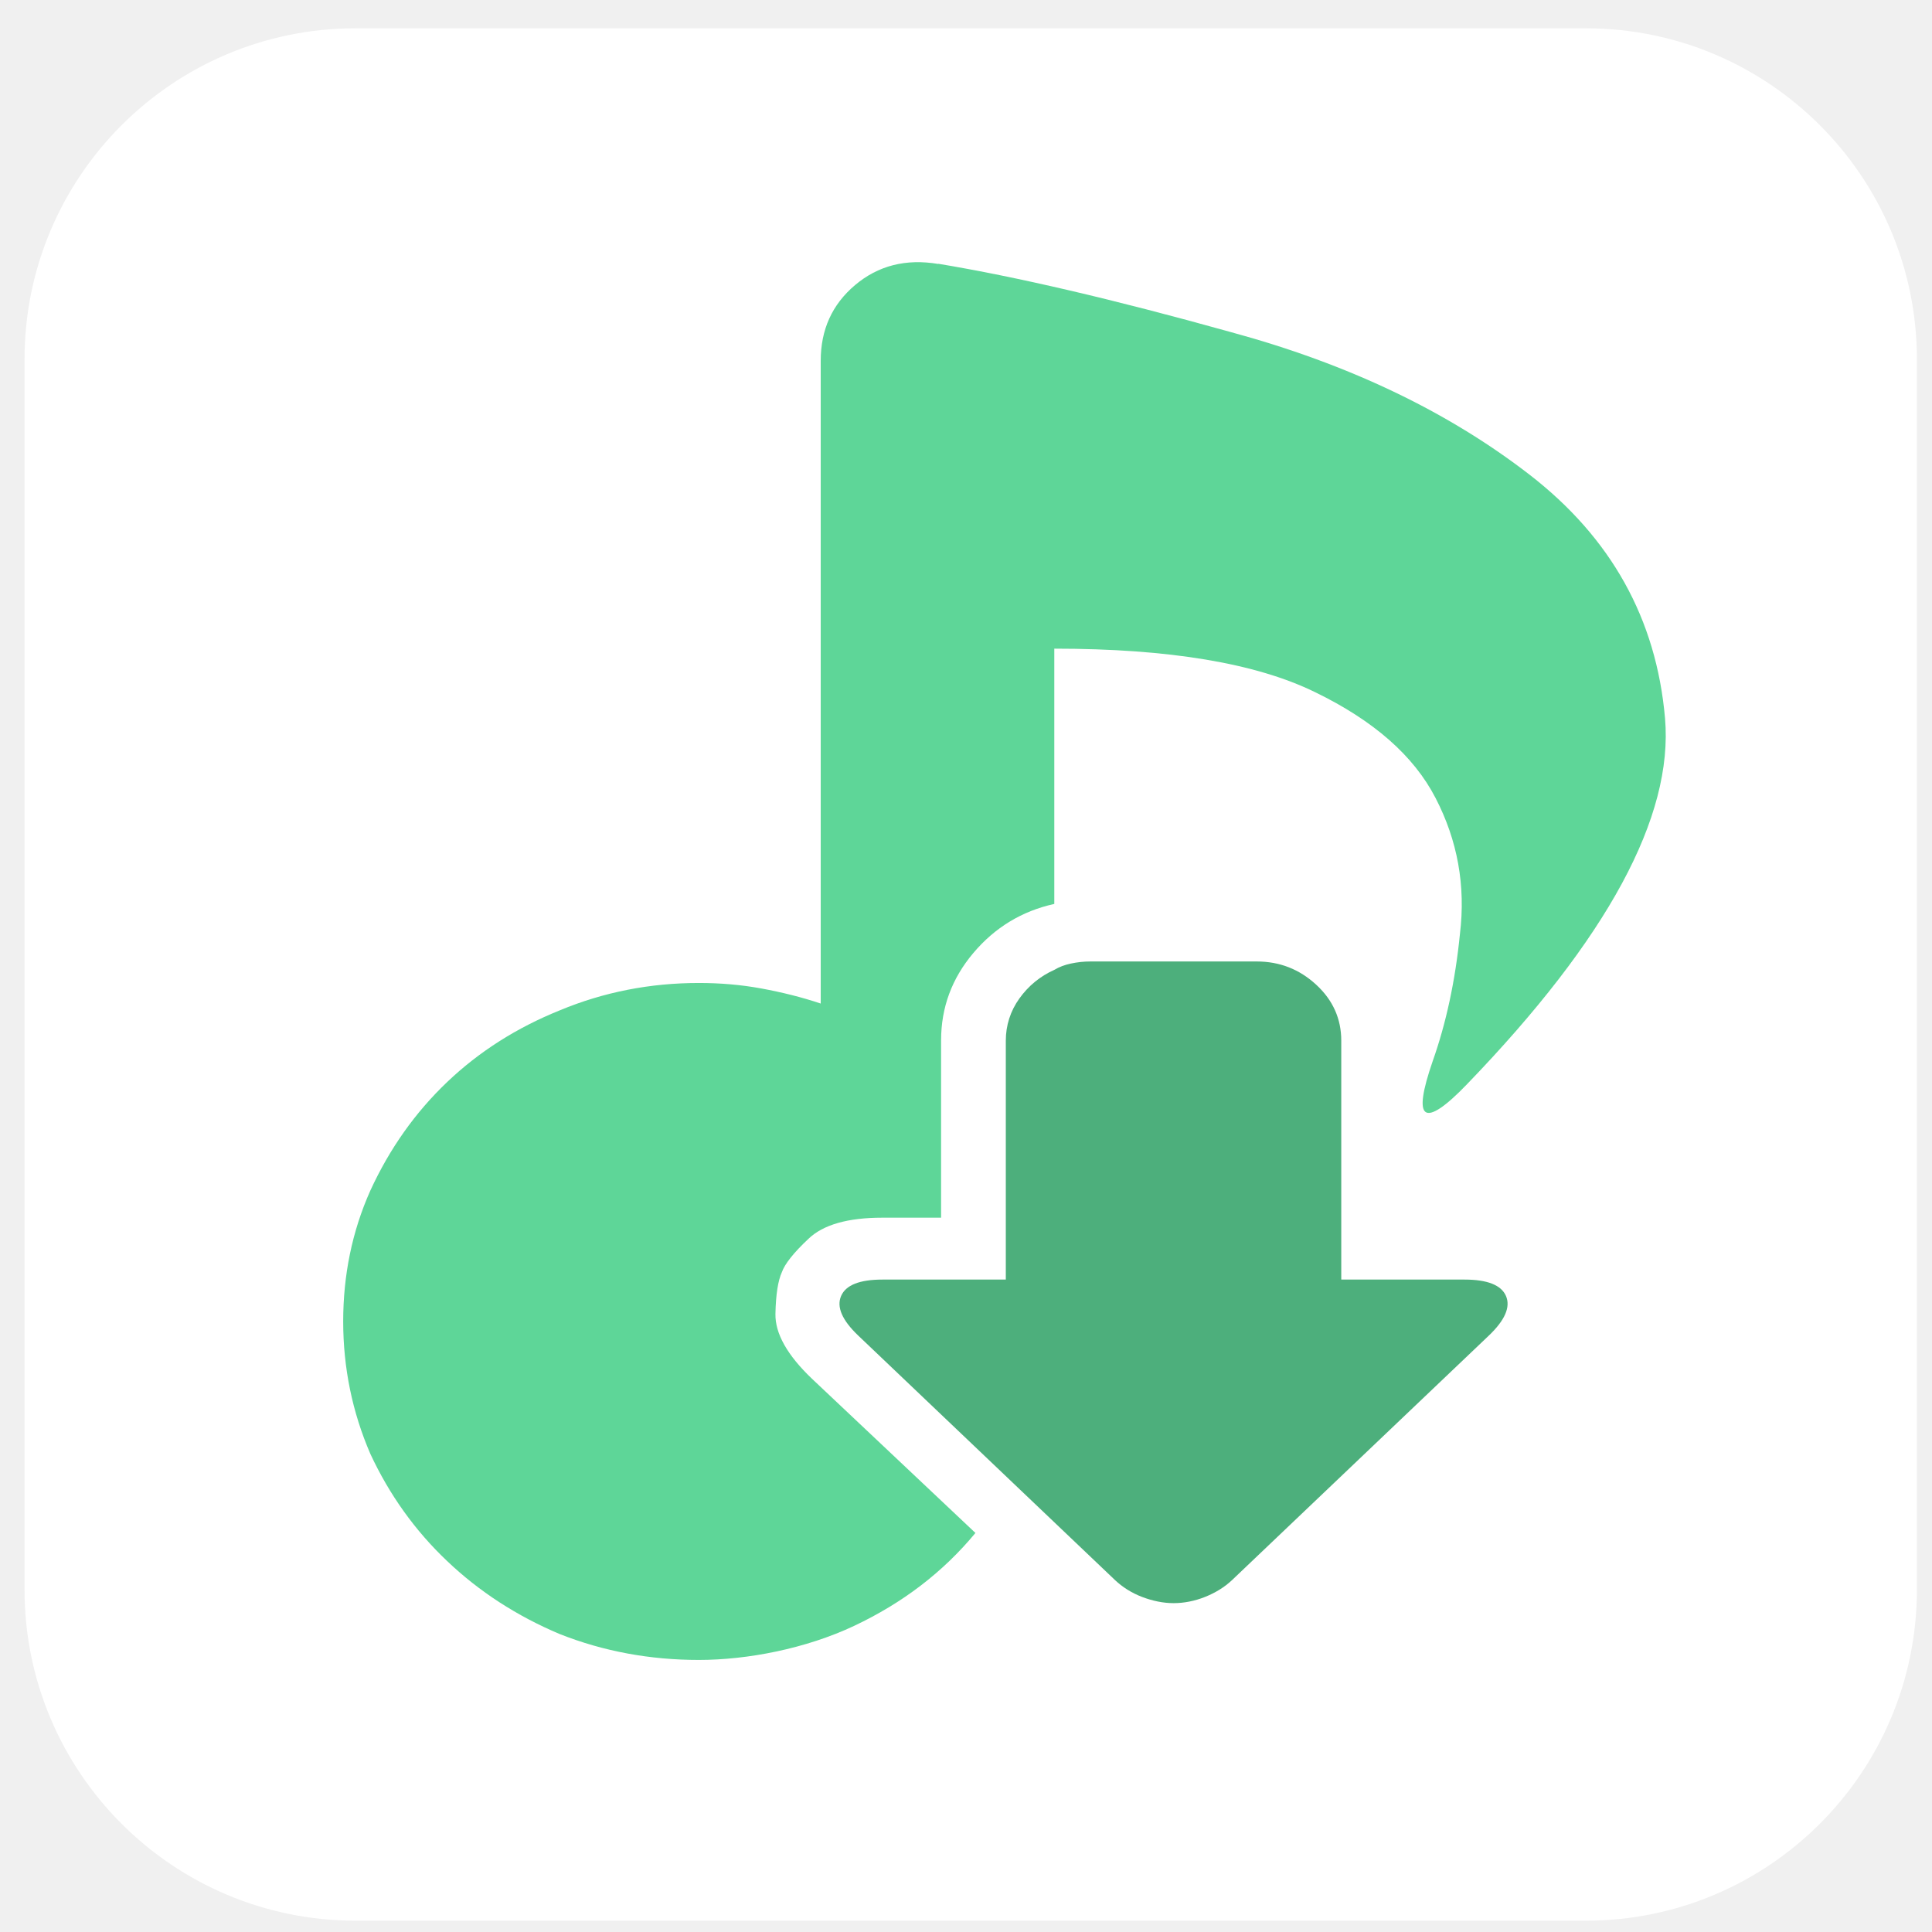
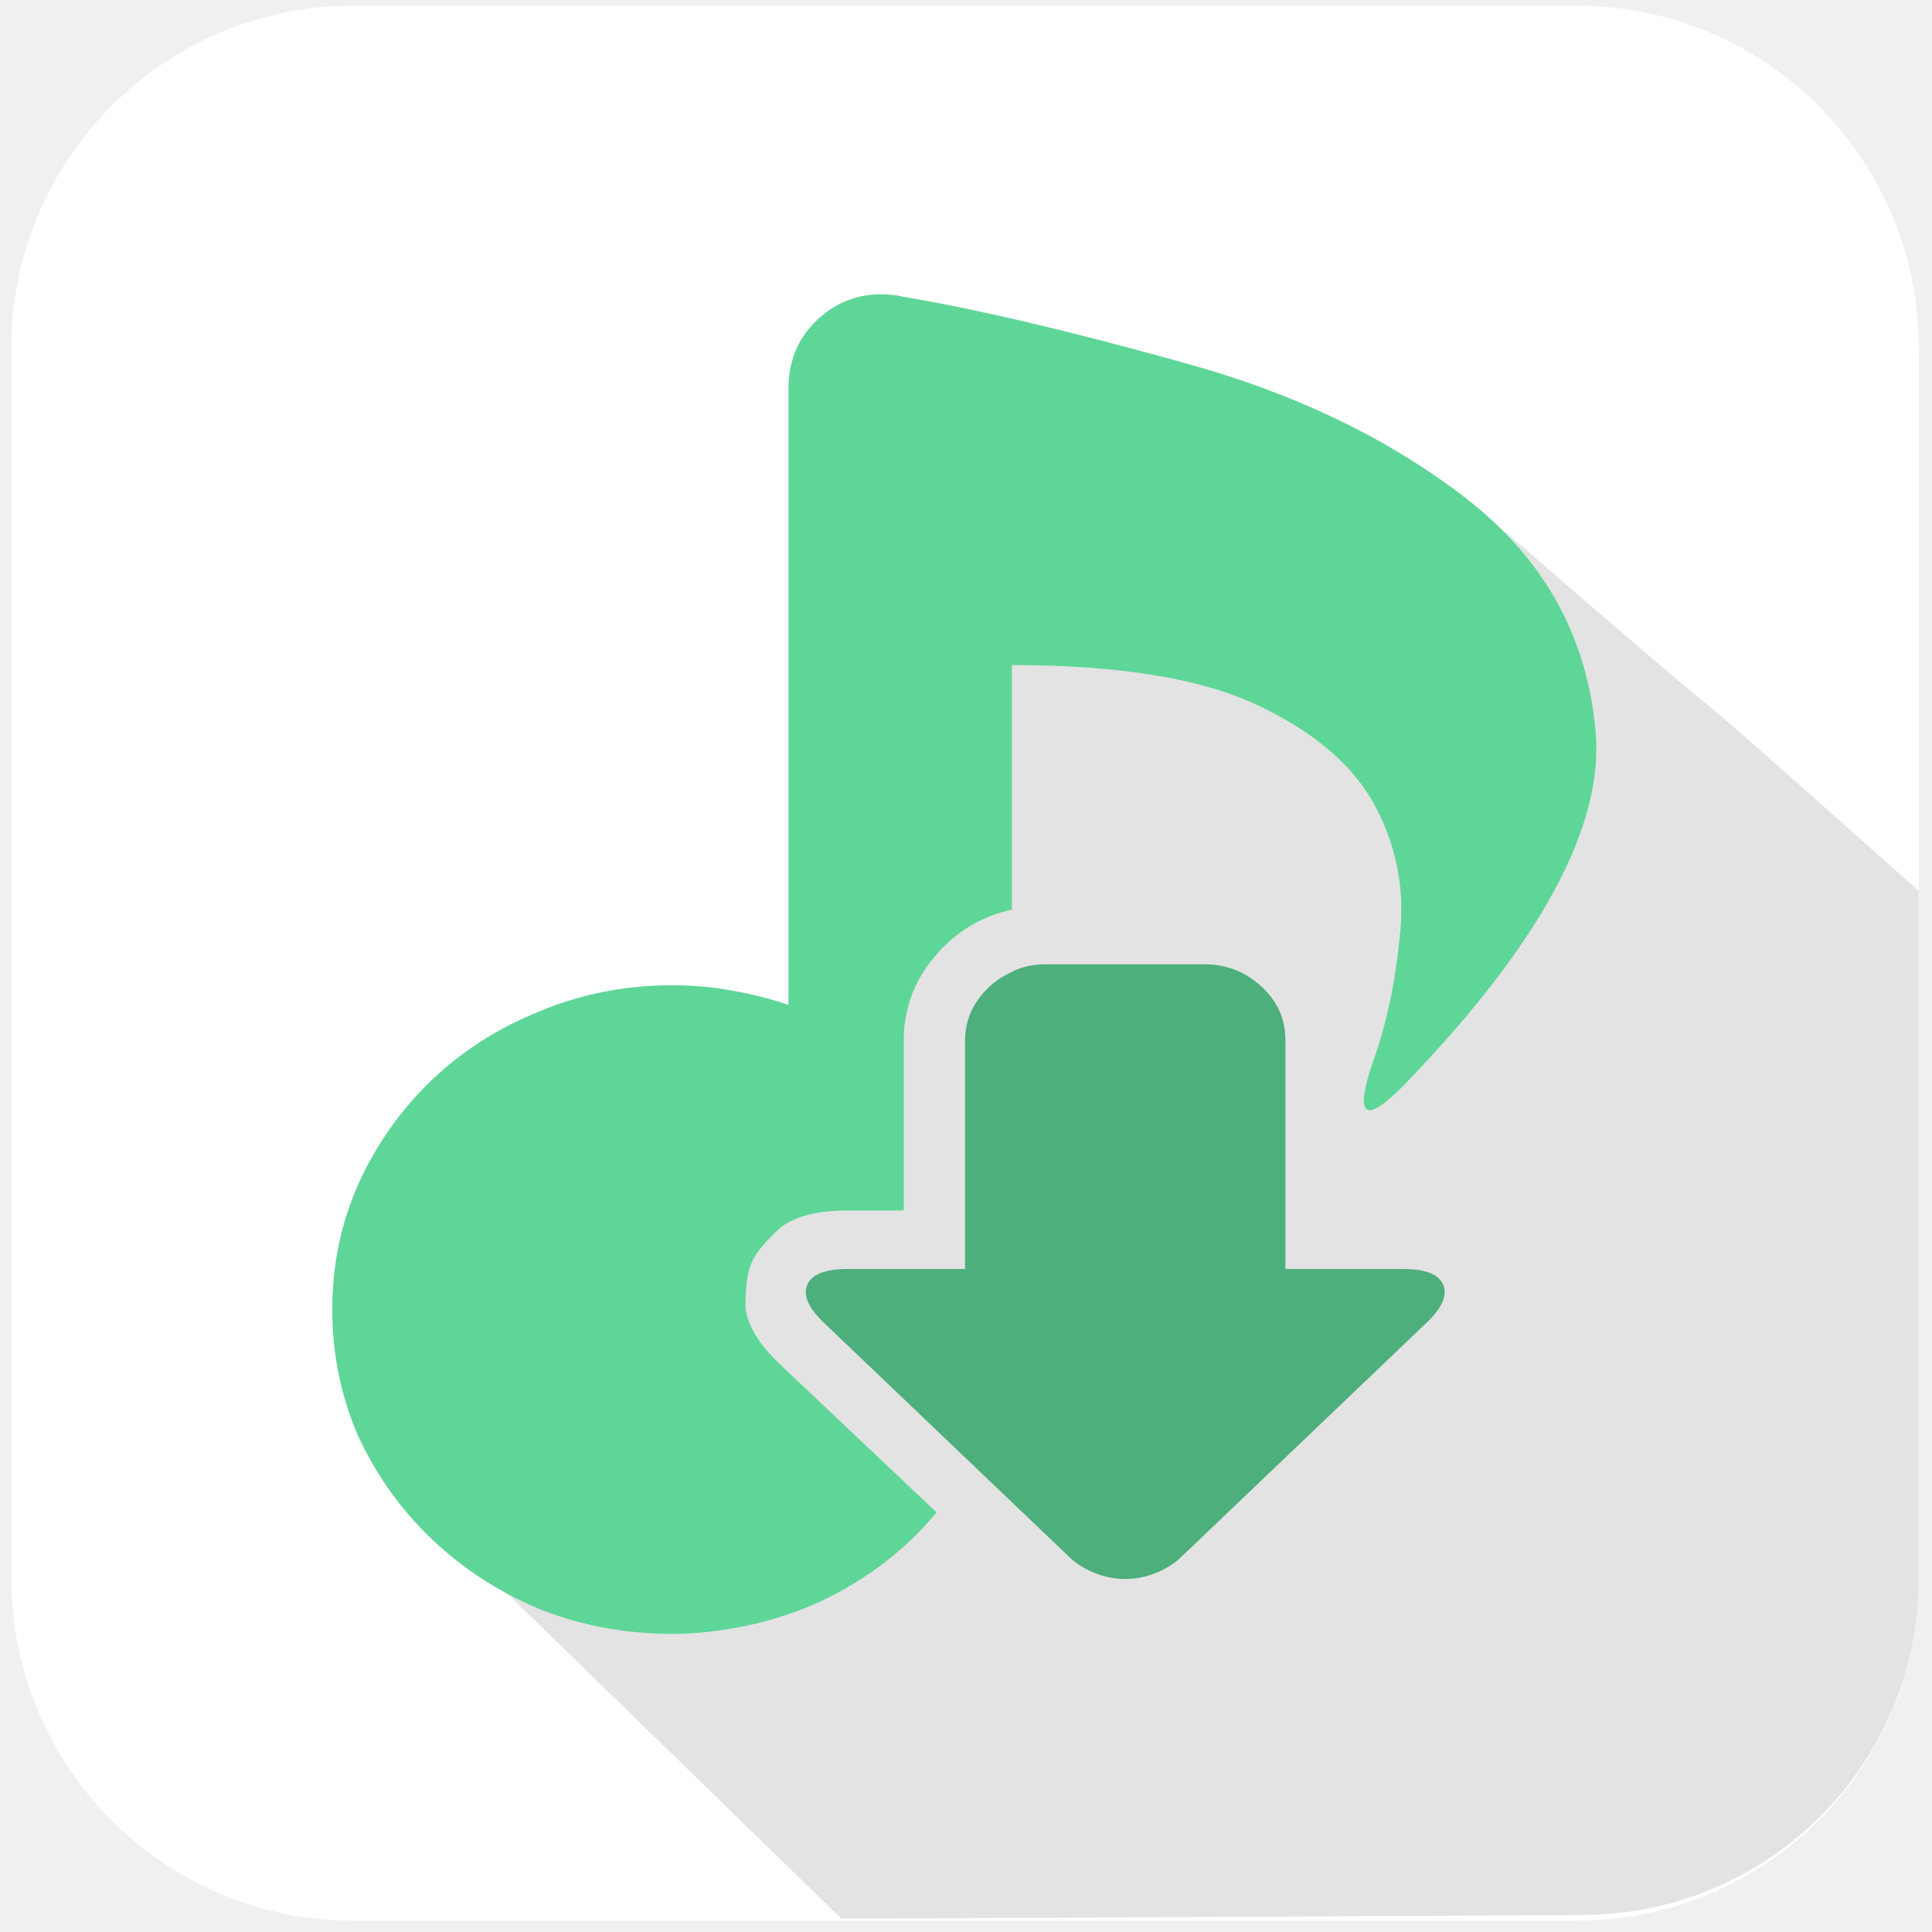
<svg xmlns="http://www.w3.org/2000/svg" id="_图层_1" data-name="图层_1" version="1.1" viewBox="0 0 1024 1024" width="48" height="48">
  <defs>
    <style>
      .st0 {
        fill: #4daf7c;
      }

      .st1 {
        fill: #fff;
      }

      .st2 {
+         fill: #e3e3e3;
+       }
+ 
+       .st3 {
        display: none;
      }

-       .st3 {
+       .st4 {
        fill: #feffff;
      }

-       .st4 {
+       .st5 {
        fill: #5ed698;
      }
    </style>
  </defs>
-   <rect class="st1" x="13" y="15" width="1003" height="1003" rx="175.5" ry="175.5" />
-   <g class="st2">
-     <path class="st3" d="M286.8,144.7l249.1,133.1c38.6,31.2,49.9,62.4,33.7,93.7l-88.2,224.3,2.6,2.5,161.7-87.9-2.6-3.3-13.8-9.9c-6-5.3-10-9.4-12.1-12.3-1.4-2-3.4-6.4-6.1-13.1-3.3-8.2-5.3-14.2-6.1-18.1-1.6-8.8-2.1-16.2-1.7-22.2.3-4.4,1.7-9.8,4.3-16.4,1.8-4.7,4.4-9.3,7.8-14,4.6-6.6,8.9-11.5,13-14.8,6.9-5.6,14.7-10.6,23.4-14.8,4.9-2.3,10.7-4,17.3-4.9,2.5-.4,8.3-.4,17.3,0,8.5.4,14.5.9,18.2,1.6,4.6,1.1,7.2,2.2,7.8,3.3l105.5,56.7,29.4,17.3c6.5,3.9,10.5,6.7,12.1,8.2,7.2,6.8,12.1,12.6,14.7,17.3,5.6,9.8,8.5,18,8.6,24.6.4,19.1-1.9,33.6-6.9,43.5-11.5,22.5-22.5,34-32.9,34.5l-77,43.5-186.8,101.9-288.9,159.4c-4.6,2.2-8.1,2.2-10.4,0l-17.3,1.6c-6.9-.3-13.6-1.4-19.9-3.3-8.4-2.3-15.6-5.3-21.6-9-6-3.7-11.7-8.6-17.3-14.8-3.7-4.1-6.6-8.8-8.6-14-3.7-9.1-6-17.4-6.9-24.6-1-7.7-.7-15.6.9-23.8.6-3.7,2.9-9.5,6.9-17.3,3.2-6.4,6.3-11.3,9.5-14.8,6-6.3,12.4-11.8,19-16.4,1.1-.7,7.4-4,19-9.9l10.4-4.9,10.4-5.8,3.5-4.1,25.1-67.4,108.1-267.8v-3.3l-107.2-58.3-75.2-41.9c-2.1-1.3-5.3-3.7-9.5-7.4-5.3-4.6-8.5-7.6-9.5-9-5.3-7.4-9.4-14.5-12.1-21.4-2.2-5-3.3-10.8-3.5-17.3-.4-11.3.5-20.3,2.6-27.1,2.5-8.7,7.1-17.2,13.8-25.5,3.7-4.3,10.6-10.1,20.8-17.3,6.3-4.5,11.7-7.5,16.4-9,3-1,9.1-1.8,18.2-2.5,7.1-.4,12.8-.4,17.3,0,6.9.5,11.5,1.4,13.8,2.5Z" />
+   <rect class="st1" x="6" y="3" width="1011" height="1015" rx="181.4" ry="181.4" />
+   <path class="st2" d="M838.8,1015l-392.8,2-186-181,217-341c19-156,17-153,143.2-201l177.8-12c174,151,41,32,219,190.2v364.5c0,98.4-79.8,178.2-178.2,178.2Z" />
+   <g class="st3">
+     <path class="st4" d="M195.9,268.7c-26.3-34.5-29.9-65.3-10.9-92.6,21.8-30.6,51.7-41.2,89.6-31.9,3,.6,83.1,45.1,240.4,133.5,16.2,9.3,28.2,22.4,36,39.3,6.2,15.9,6.7,30.9,1.7,45-58.7,153.7-88.3,230.7-88.8,231,53.6-30,106.1-58.7,157.5-86l-35.2-36c-11.7-31.1-3.6-61.4,24.4-91,22.1-22.4,47.8-25.9,77-10.6,49.8,22.9,94,47.4,132.4,73.7,20.3,13.9,30.9,31.9,31.8,54.1,1.3,32.3-6.5,53.6-23.5,63.9-345.2,203.3-530.6,307.9-556.3,313.7-21.5,4.9-41.6,1.6-60.3-9.8-28.5-17-41-39.1-37.7-66.4,3.6-29,13.6-47.8,30.2-56.5l48.6-25.4,129-338.3-186-109.8Z" />
  </g>
  <g>
-     <path class="st0" d="M666,509.6h-88.1c-3.6,0-7,.4-10.3,1.1s-6.2,1.8-8.7,3.3c-7.6,3.4-13.8,8.5-18.6,15.2-4.8,6.7-7.2,14.3-7.2,22.4v126.6h-65.3c-12.2,0-19.5,2.9-22,8.7s.5,12.8,9.1,21l136,129.5c4,3.8,8.9,6.9,14.4,9s11.2,3.3,16.7,3.3,11.2-1.1,16.7-3.3,10.4-5.2,14.4-9l136-129.5c8.6-8.2,11.6-15.2,9.1-21-2.5-5.8-9.9-8.7-22-8.7h-65.3v-126.6c0-11.6-4.4-21.5-13.3-29.7-8.9-8.2-19.4-12.3-31.5-12.3h0Z" />
-     <path class="st4" d="M497.3,139.9c-17.2-2.9-31.9.9-44.1,11.2-12.2,10.3-18.2,23.7-18.2,40.1v340.7c-10.1-3.4-20.7-6-31.5-8-10.9-2-21.9-2.9-33.1-2.9-25.8,0-50.4,4.8-73.7,14.5-22.8,9.2-42.7,21.8-59.7,38-16.9,16.1-30.5,35.3-40.7,57.5-9.7,21.7-14.4,44.9-14.4,69.4s4.8,48,14.4,70.2c10.1,21.7,23.7,40.7,40.7,56.8,16.9,16.1,36.9,29.1,59.7,38.7,23.3,9.2,47.9,13.7,73.7,13.7s56.8-6,82.4-18.1c25.6-12.1,47-28.4,64.2-49.2l-86.6-81.7c-13.1-12.5-19.6-24-19.4-34.4s1.4-17.7,3.4-22.1c1.5-4.3,6.2-10.3,14.1-17.7,7.8-7.5,20.9-11.2,39.1-11.2h31.2v-94c0-17.4,5.7-32.8,17.1-46.3,11.4-13.5,25.7-22.2,42.9-26v-135.3c60.8,0,106.9,7.7,138.3,23.1,30.9,15,52.2,33.6,63.8,56.1,11.6,22.4,16,46.4,12.9,72-2.5,25.1-7.4,47.5-14.4,67.3-5.5,15.9-6.8,25-3.8,27.1s10.4-2.7,22-14.8c74.5-77.2,109.4-141.8,104.9-193.9-4.6-52.6-28.5-95.6-71.8-129.1-43.3-33.5-96.1-58.7-158.4-75.6-62.3-17.4-114-29.4-155-36.2h0Z" />
+     <path class="st0" d="M638.6,511.1h-84.2c-3.4,0-6.7.3-9.8,1s-6,1.7-8.4,3.1c-7.3,3.3-13.2,8.1-17.8,14.6-4.6,6.4-6.9,13.7-6.9,21.5v121.3h-62.5c-11.6,0-18.7,2.8-21.1,8.3s.5,12.3,8.7,20.1l130,124.1c3.8,3.7,8.5,6.6,13.8,8.7s10.7,3.1,16,3.1,10.7-1,16-3.1,9.9-5,13.8-8.7l130-124.1c8.2-7.8,11.1-14.6,8.7-20.1s-9.4-8.3-21.1-8.3h-62.5v-121.3c0-11.1-4.2-20.6-12.7-28.4-8.5-7.8-18.5-11.8-30.1-11.8h0Z" />
+     <path class="st5" d="M477.4,156.9c-16.5-2.8-30.5.8-42.1,10.7-11.6,9.9-17.4,22.7-17.4,38.5v326.5c-9.7-3.3-19.8-5.8-30.1-7.6-10.4-1.9-20.9-2.8-31.6-2.8-24.7,0-48.2,4.6-70.4,13.9-21.8,8.8-40.8,20.9-57,36.4-16.2,15.5-29.2,33.8-38.9,55.1-9.2,20.8-13.8,43-13.8,66.5s4.6,46,13.8,67.2c9.7,20.8,22.7,39,38.9,54.4,16.2,15.5,35.2,27.9,57,37.1,22.3,8.8,45.8,13.2,70.4,13.2s54.3-5.8,78.8-17.3c24.5-11.6,44.9-27.2,61.4-47.1l-82.8-78.3c-12.6-12-18.7-23-18.5-32.9s1.3-17,3.3-21.1c1.5-4.2,6-9.8,13.4-17,7.5-7.1,20-10.7,37.4-10.7h29.8v-90.1c0-16.6,5.4-31.4,16.3-44.4,10.9-13,24.5-21.3,41-25v-129.6c58.1,0,102.2,7.4,132.2,22.2,29.6,14.3,49.9,32.2,61,53.7,11.1,21.5,15.3,44.5,12.3,69-2.4,24.1-7,45.5-13.8,64.5-5.3,15.2-6.5,23.9-3.6,26s9.9-2.6,21.1-14.2c71.2-74,104.6-135.9,100.2-185.8-4.4-50.4-27.2-91.6-68.6-123.7-41.4-32.1-91.9-56.3-151.4-72.4-59.6-16.6-108.9-28.2-148.2-34.7h0Z" />
  </g>
</svg>
